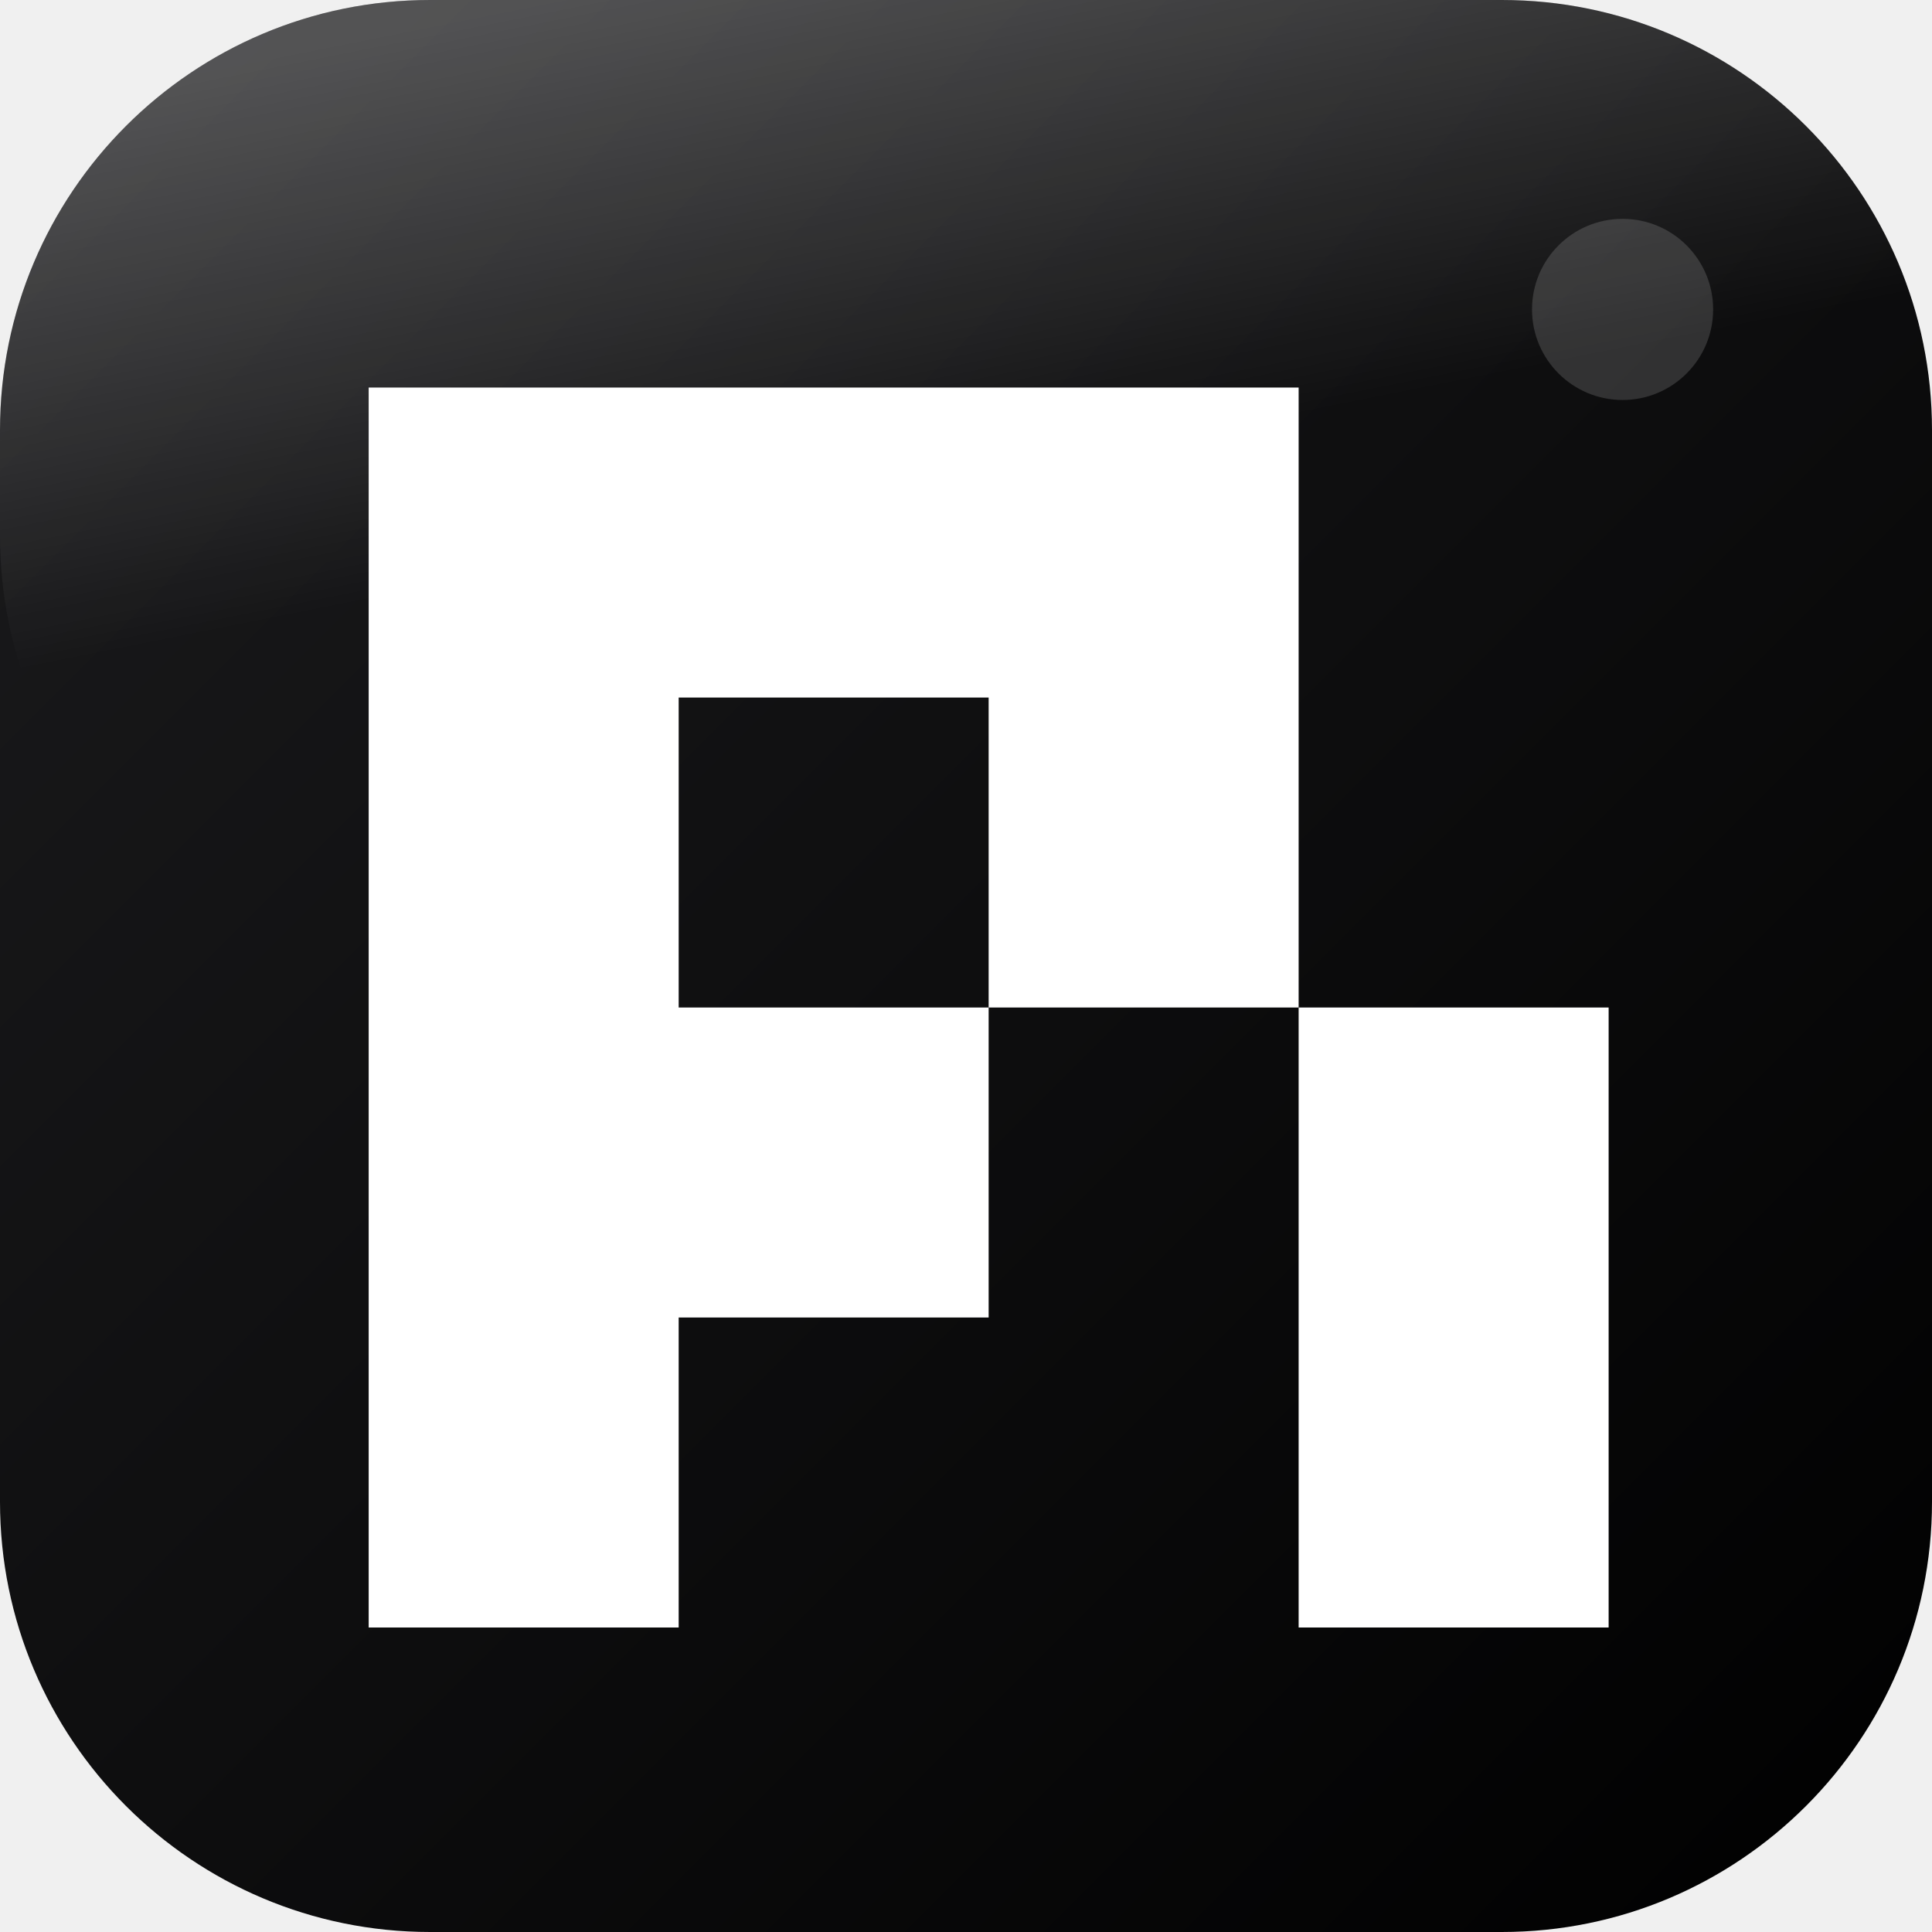
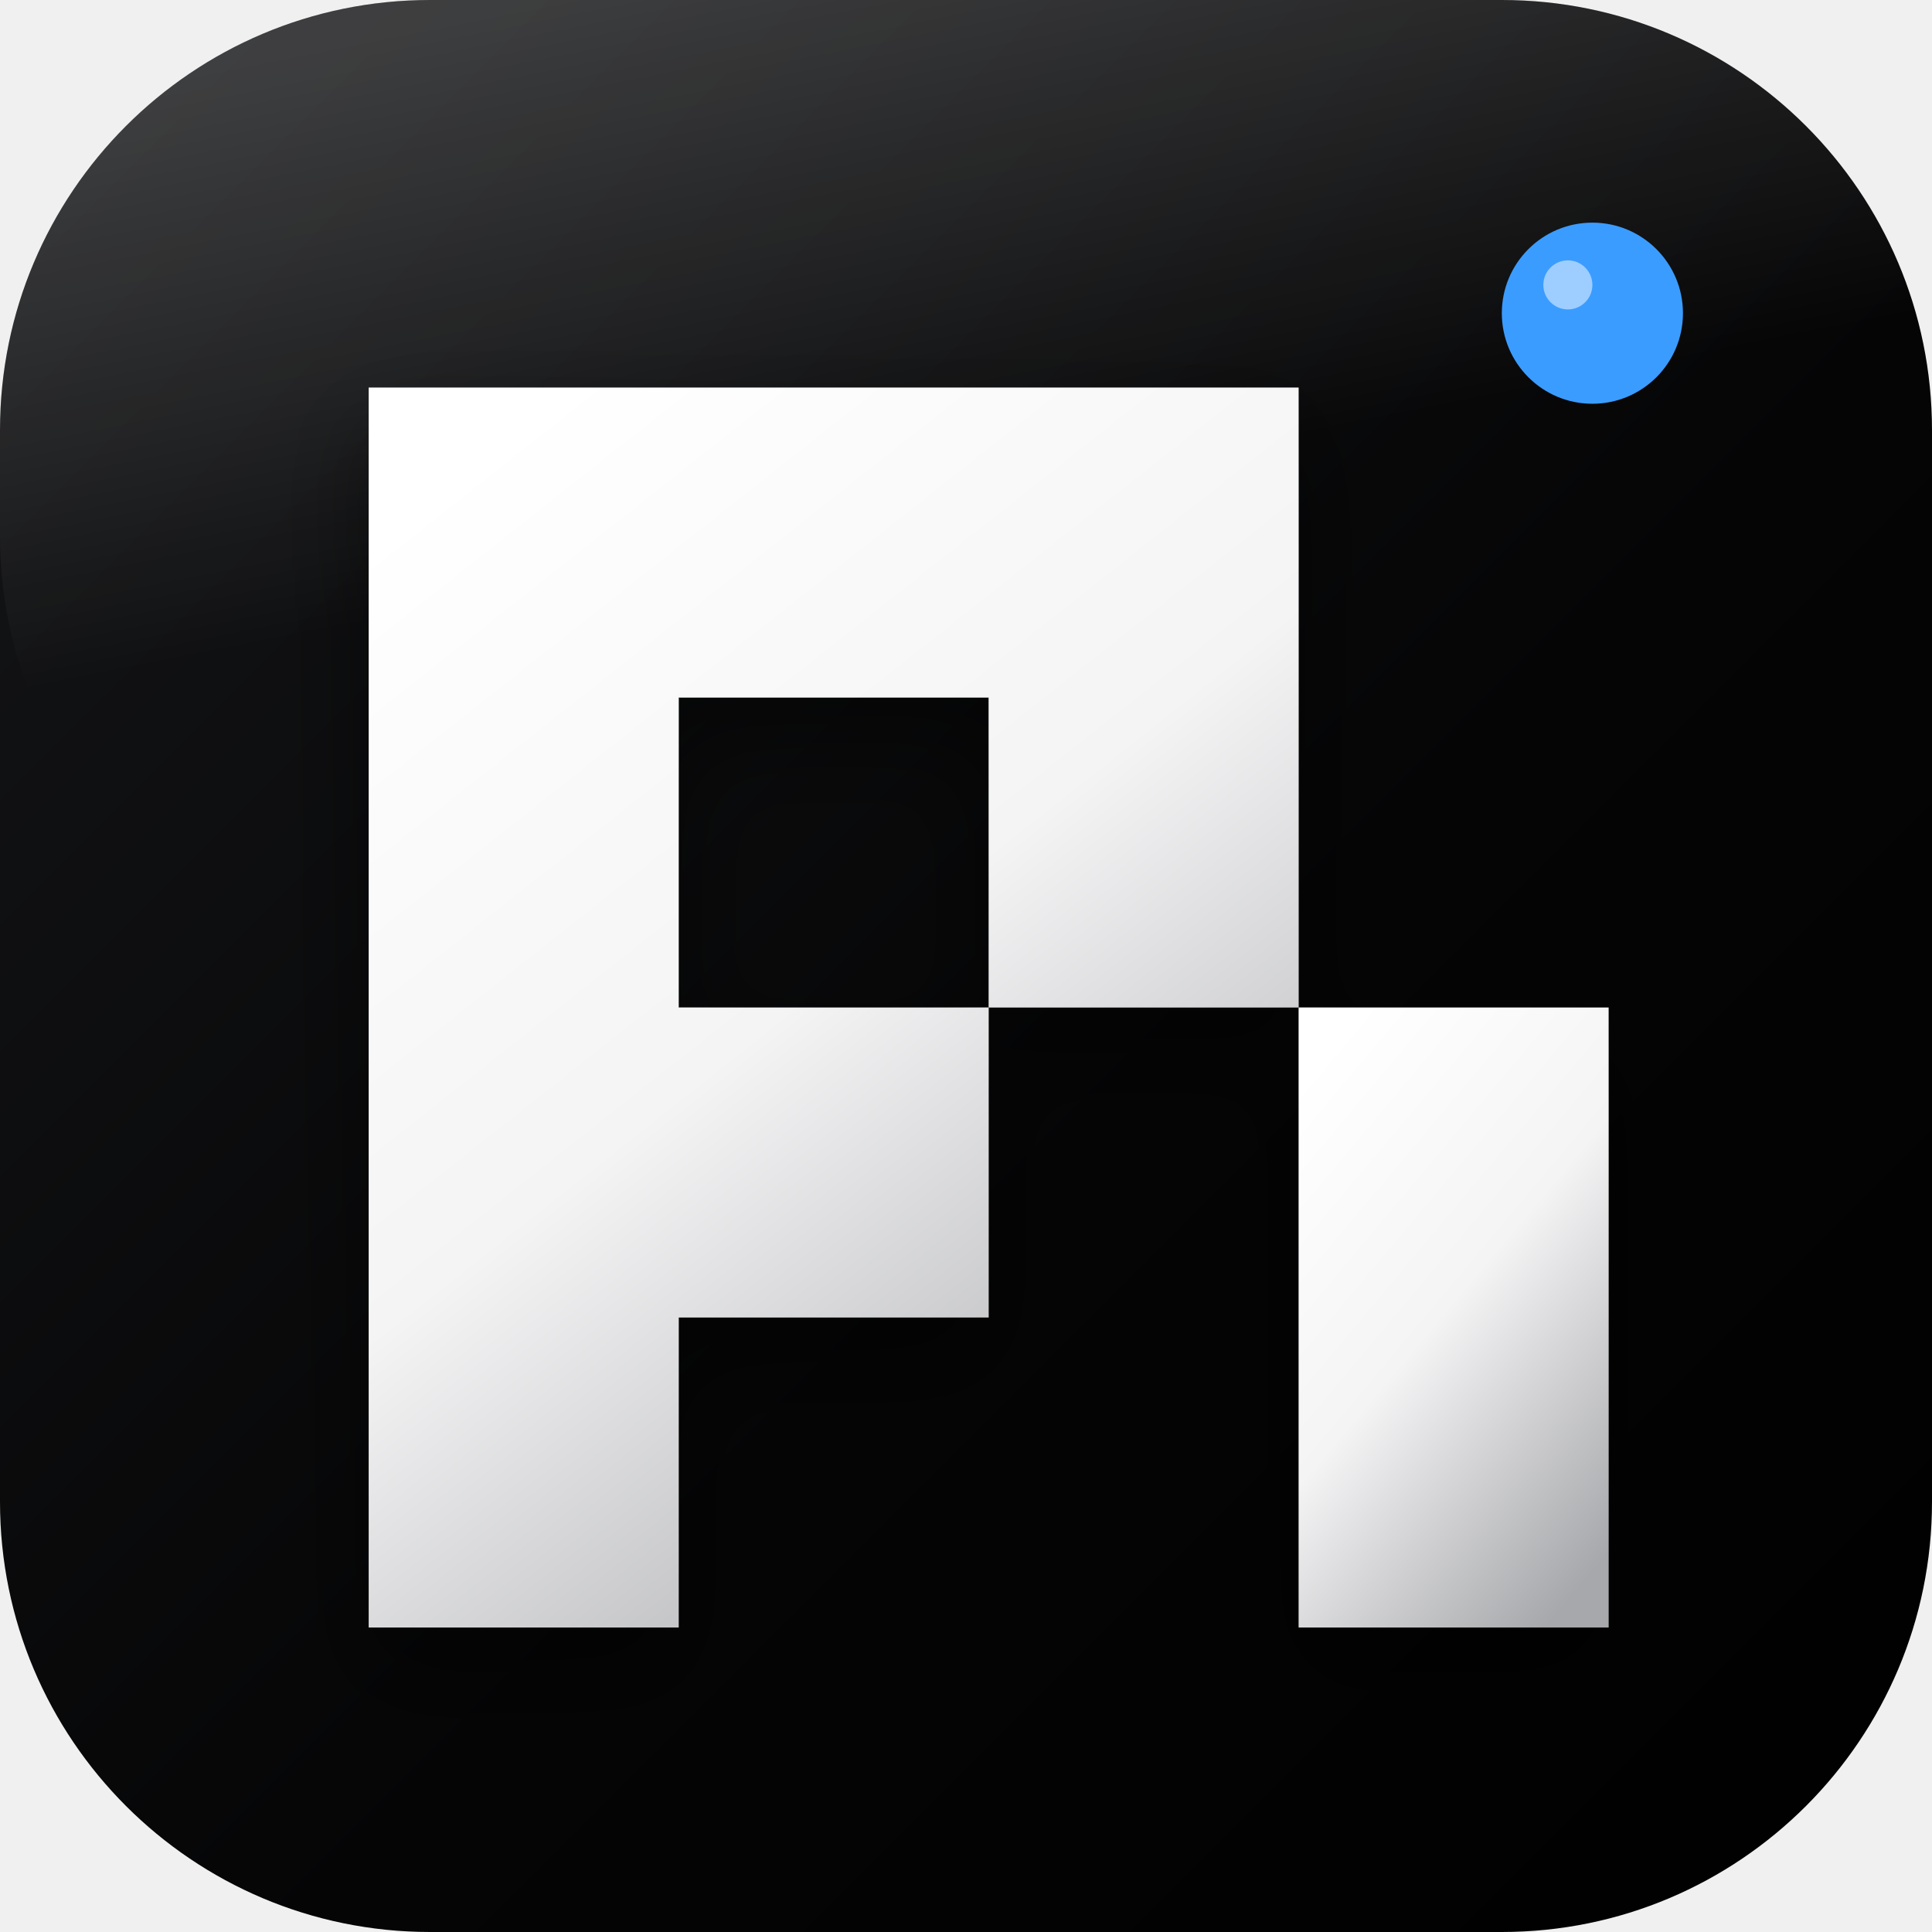
<svg xmlns="http://www.w3.org/2000/svg" width="1024" height="1024" viewBox="0 0 1024 1024">
  <defs>
    <linearGradient id="bg" x1="0" y1="0" x2="1" y2="1">
-       <stop stop-color="#1c1c1e" />
+       <stop stop-color="#161719" />
+       <stop offset="0.58" stop-color="#050506" />
      <stop offset="1" stop-color="#000000" />
    </linearGradient>
+     <linearGradient id="logo" x1="0.2" y1="0" x2="0.8" y2="1">
+       <stop stop-color="#ffffff" />
+       <stop offset="0.48" stop-color="#f4f4f5" />
+       <stop offset="1" stop-color="#a7a8ab" />
+     </linearGradient>
    <linearGradient id="shine" x1="0.3" y1="0" x2="0.7" y2="1">
-       <stop stop-color="rgba(255,255,255,0.25)" offset="0" />
-       <stop stop-color="rgba(255,255,255,0)" offset="0.5" />
+       <stop stop-color="#ffffff" stop-opacity="0.18" offset="0" />
+       <stop stop-color="#ffffff" stop-opacity="0" offset="0.52" />
    </linearGradient>
+     <filter id="logo-shadow" x="-25%" y="-25%" width="150%" height="150%">
+       <feDropShadow dx="0" dy="18" stdDeviation="18" flood-color="#000000" flood-opacity="0.48" />
+     </filter>
  </defs>
  <rect width="1024" height="1024" rx="228" fill="url(#bg)" />
  <rect width="1024" height="512" rx="228" fill="url(#shine)" />
-   <g transform="translate(160, 170) scale(1.4)">
+   <g transform="translate(160, 170) scale(1.4)" filter="url(#logo-shadow)">
    <svg viewBox="140 140 520 520" width="520" height="520">
-       <path fill="#fff" fill-rule="evenodd" d="         M165.29 165.29         H517.36         V400         H400         V517.36         H282.65         V634.72         H165.29         Z         M282.65 282.65         V400         H400         V282.65         Z       " />
-       <path fill="#fff" d="M517.36 400 H634.72 V634.72 H517.36 Z" />
+       <path fill="url(#logo)" fill-rule="evenodd" d="         M165.29 165.29         H517.36         V400         H400         V517.36         H282.65         V634.72         H165.29         Z         M282.65 282.65         V400         H400         V282.65         Z       " />
+       <path fill="url(#logo)" d="M517.36 400 H634.72 V634.72 H517.36 Z" />
    </svg>
  </g>
-   <circle cx="860" cy="164" r="48" fill="rgba(255,255,255,0.15)" />
+   <circle cx="844" cy="166" r="48" fill="#3b9cff" />
+   <circle cx="831" cy="151" r="13" fill="#ffffff" fill-opacity="0.5" />
</svg>
